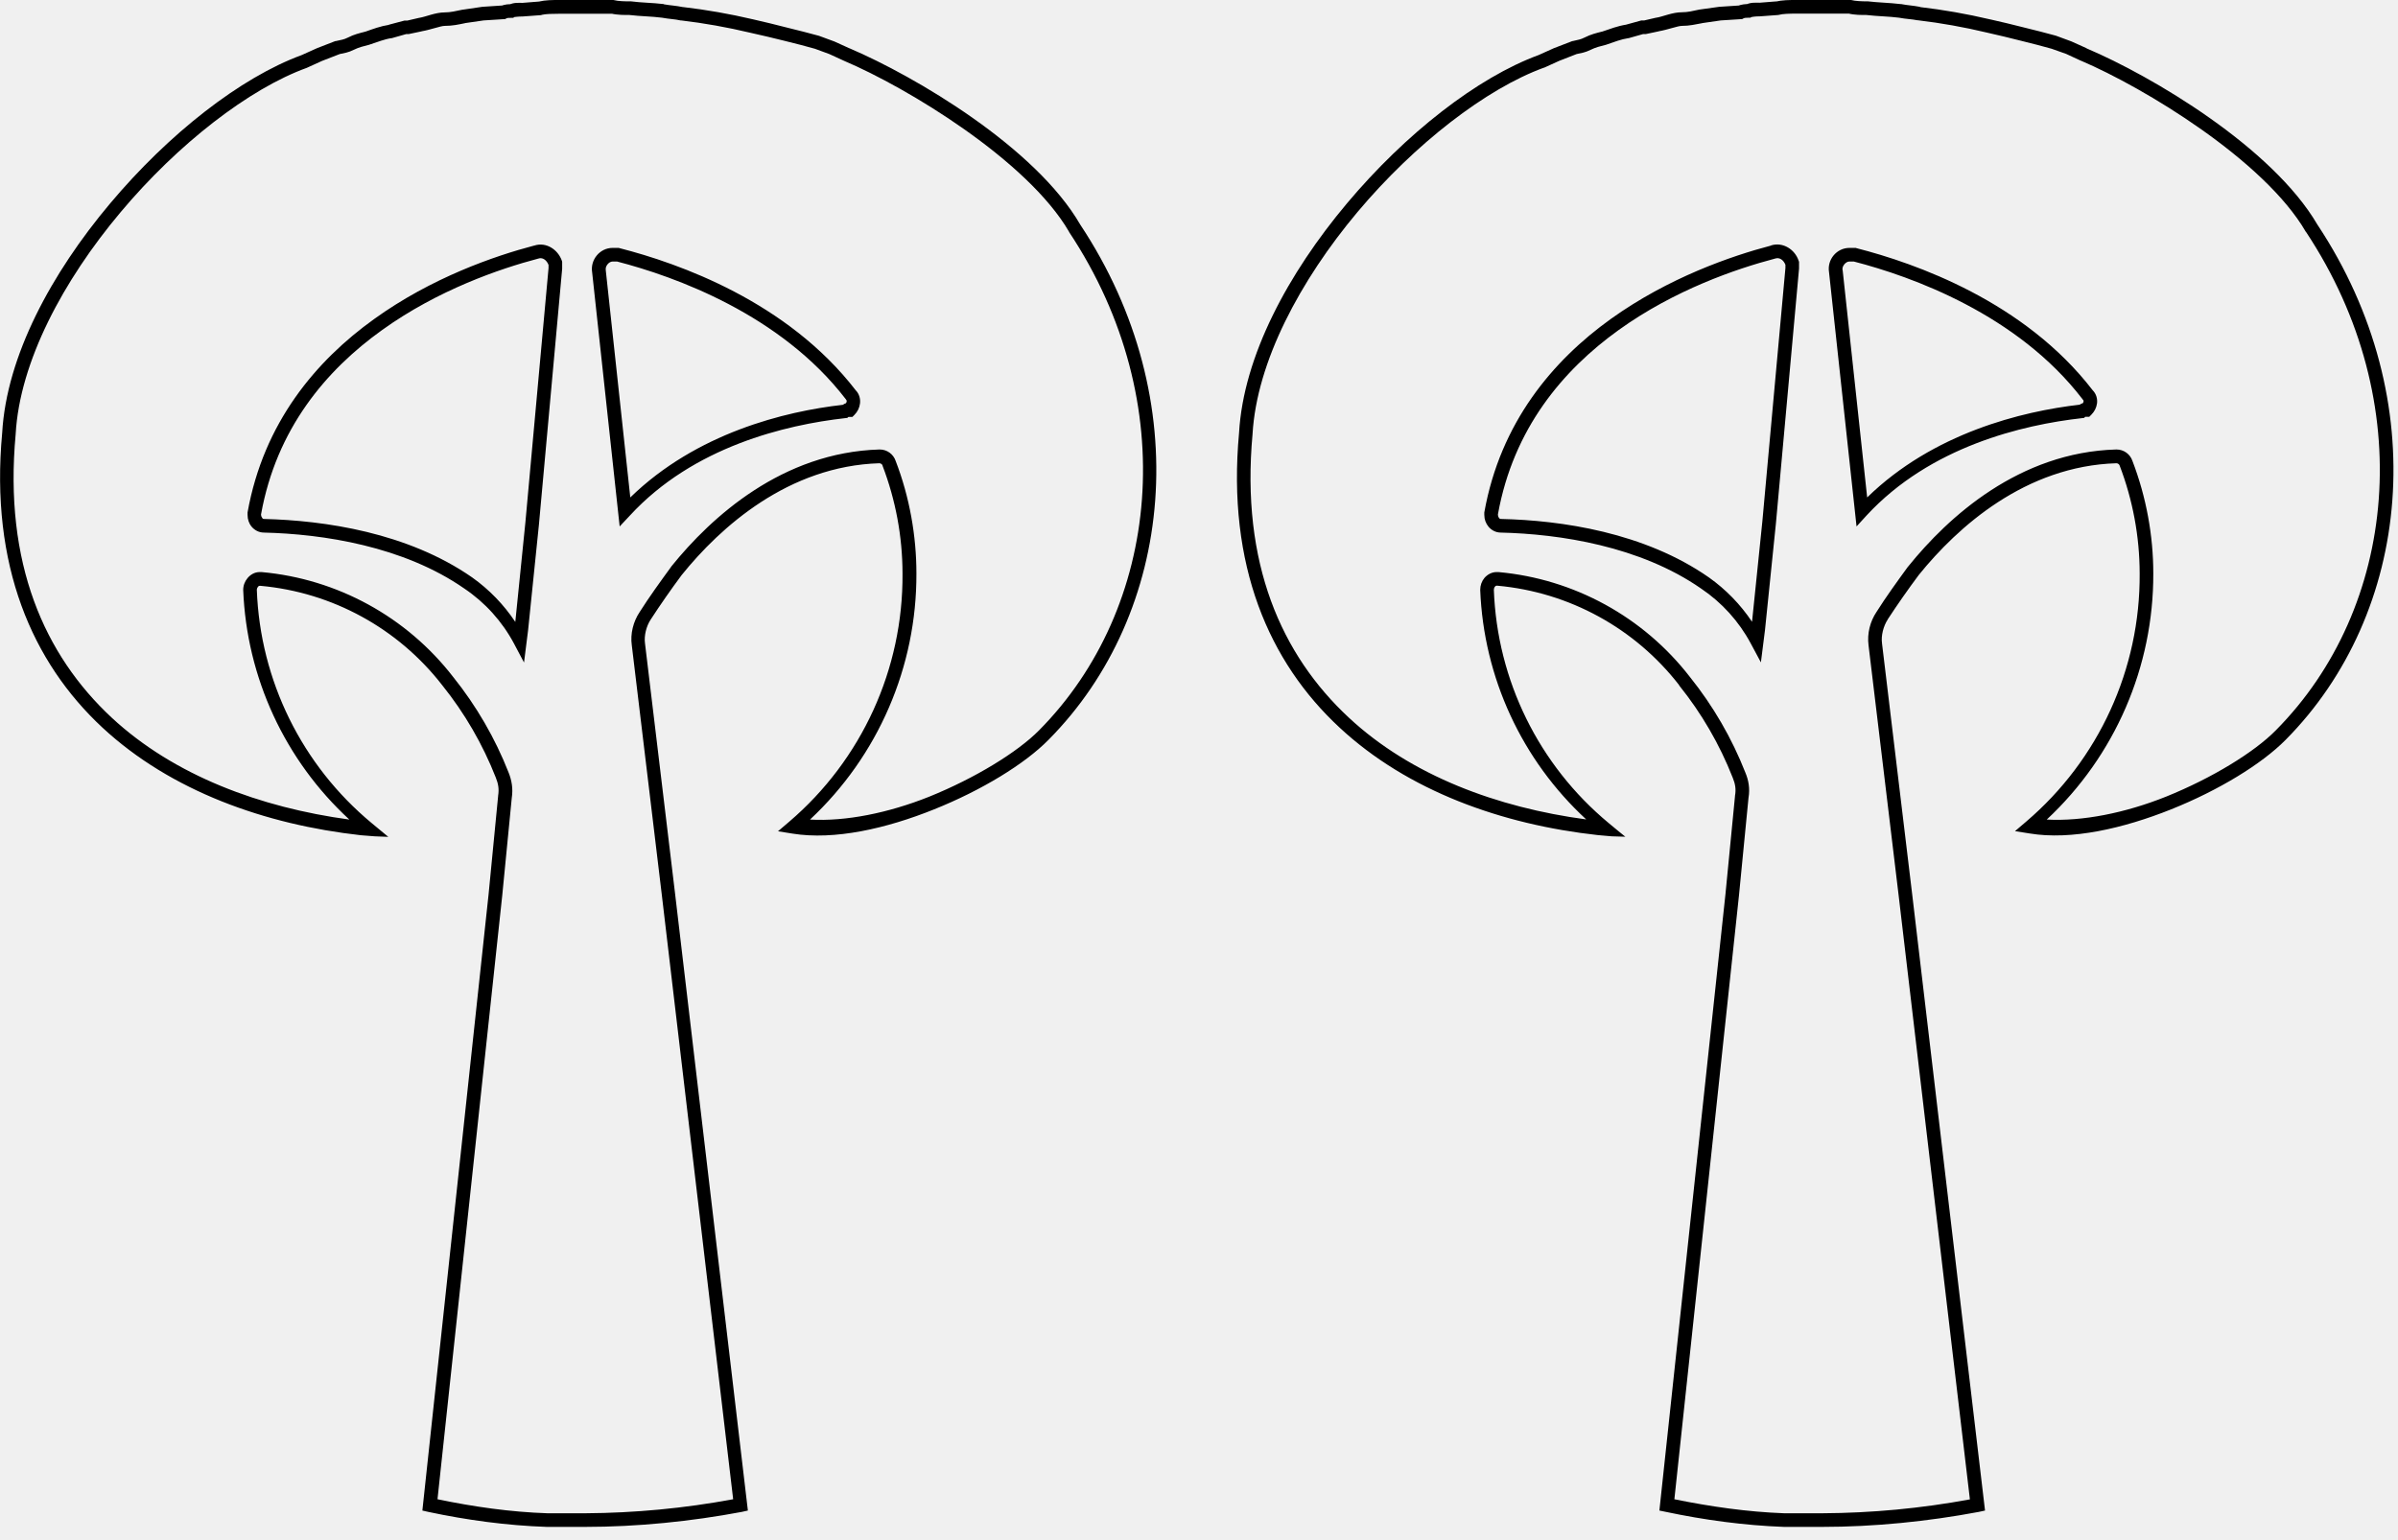
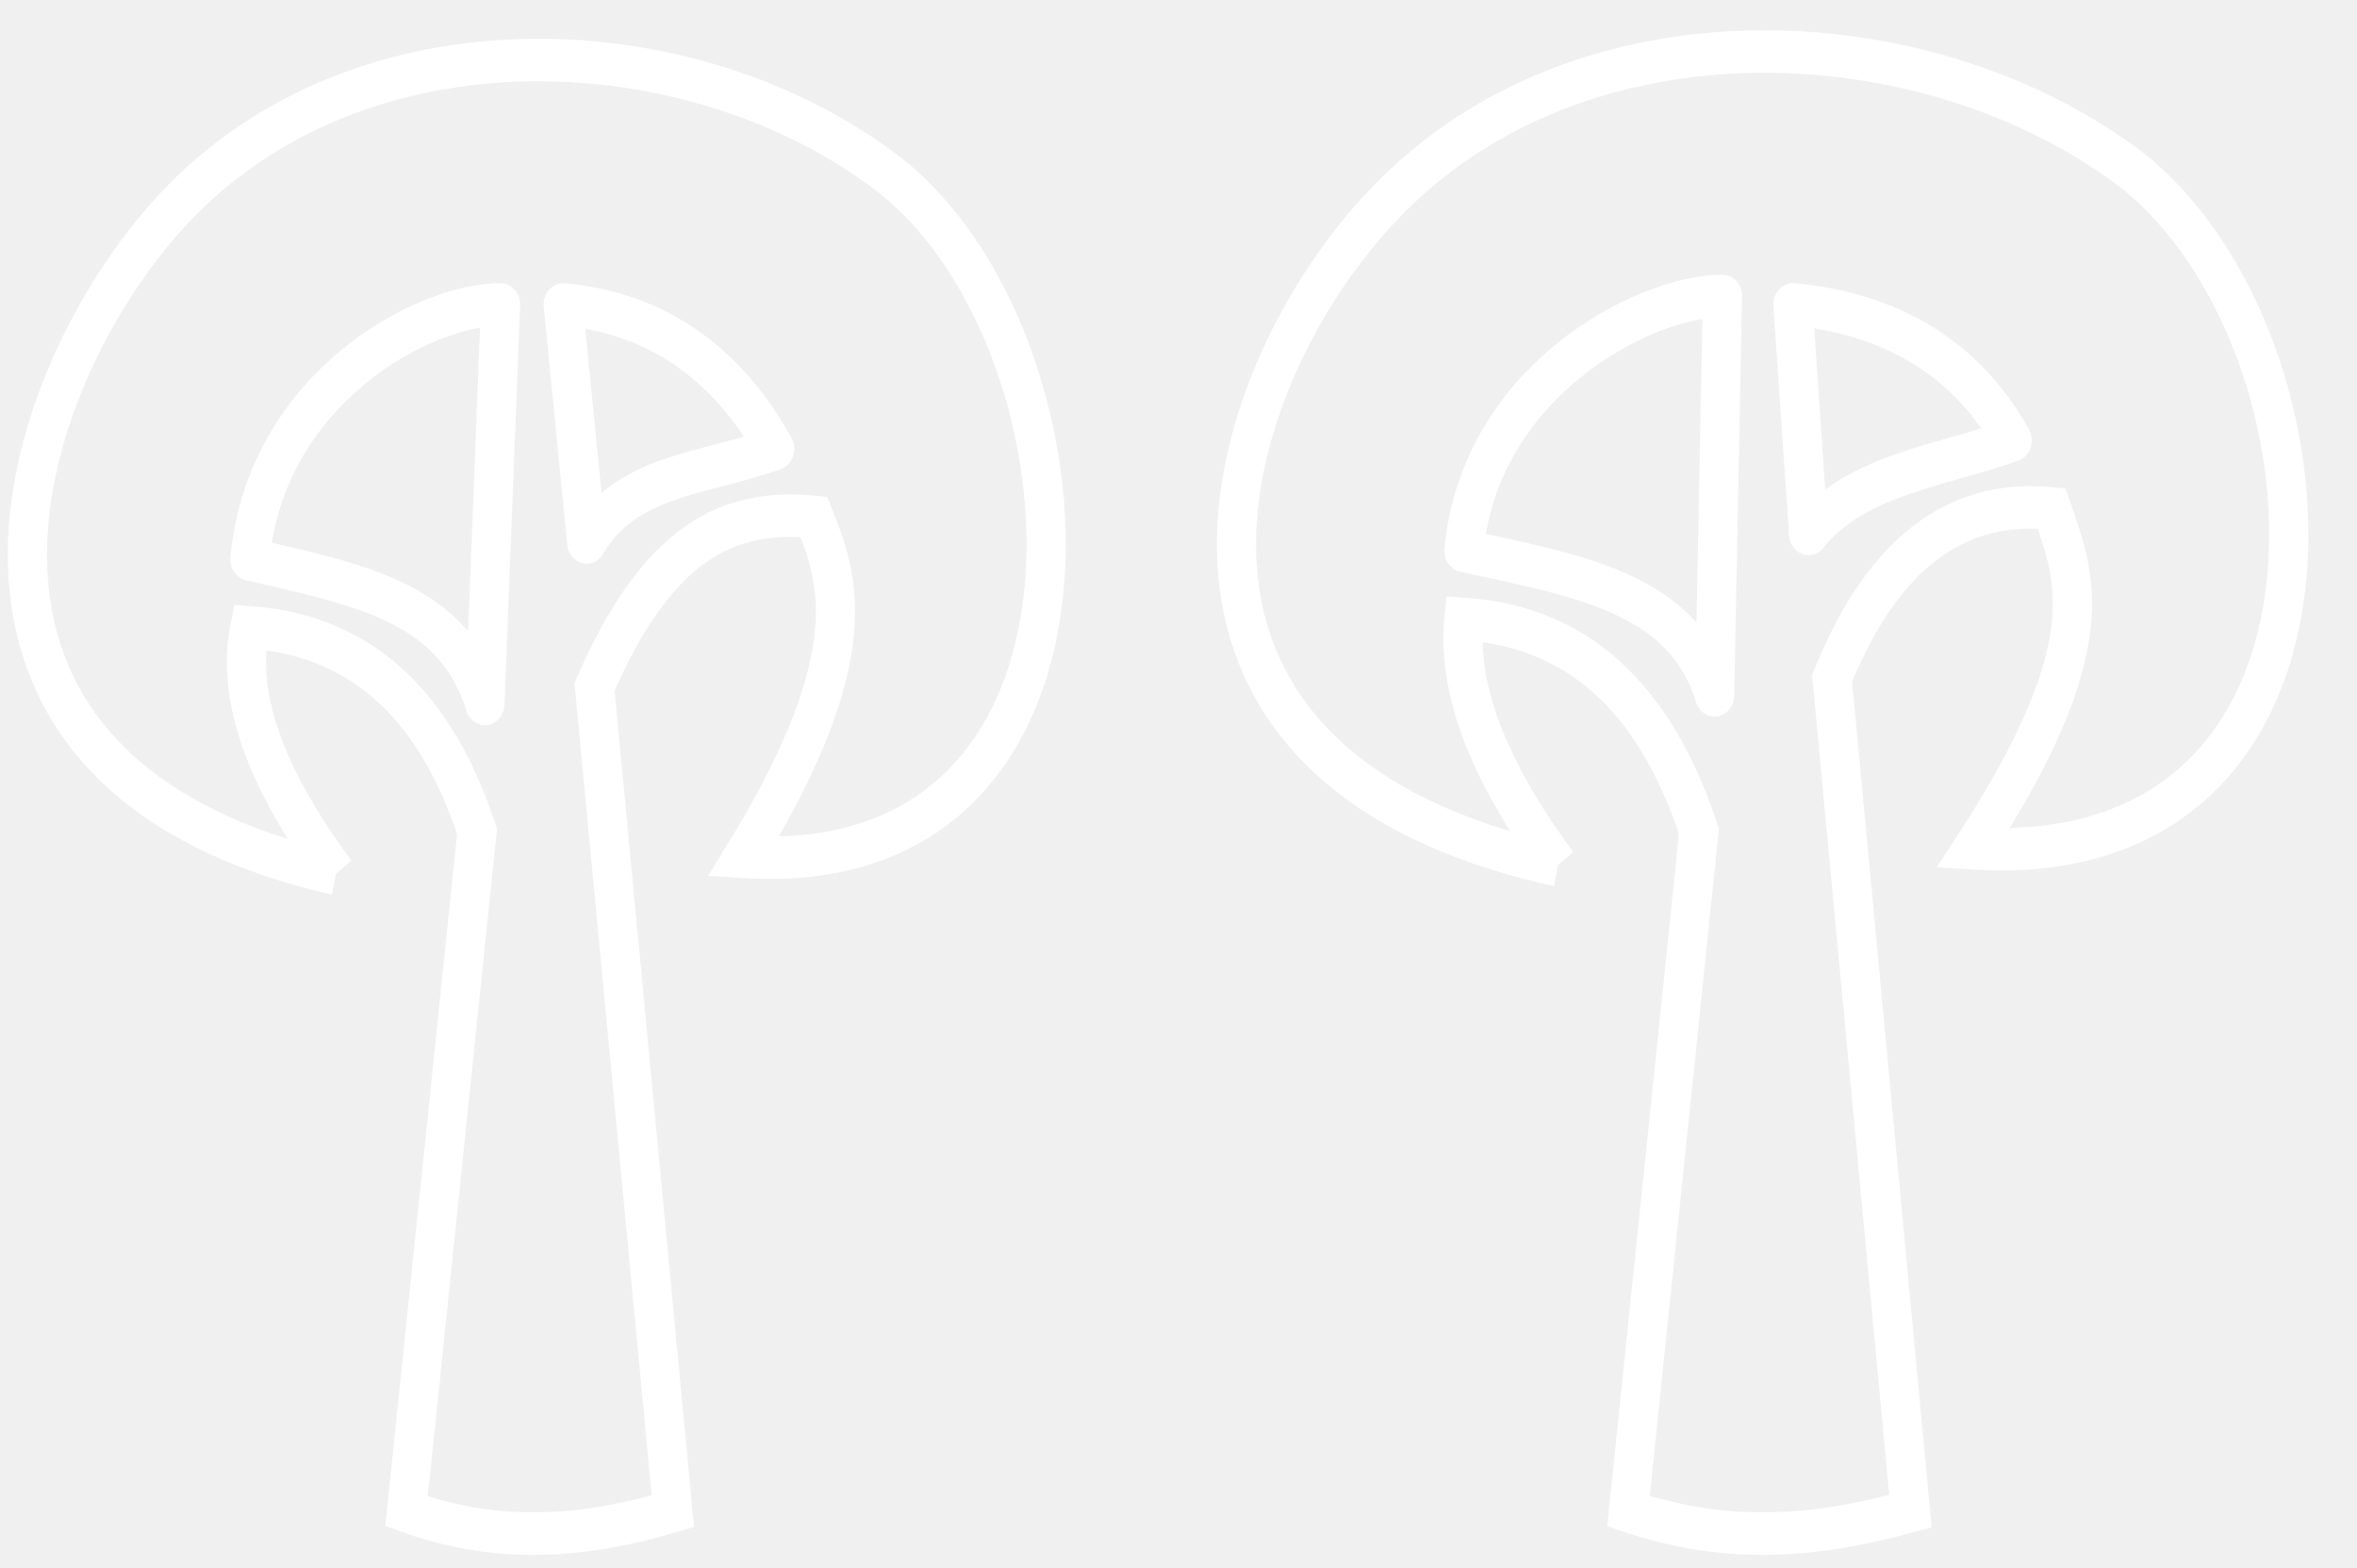
- <svg xmlns="http://www.w3.org/2000/svg" fill-rule="evenodd" stroke-linejoin="round" stroke-miterlimit="2" clip-rule="evenodd" viewBox="0 0 176 113">
-   <path fill-rule="nonzero" d="M41.05 0c-.5 0-1.02 0-1.52.12l.08-.01-1.26.1c-.3 0-.64-.04-1.02.15l.22-.05c-.2 0-.5-.01-.82.15l.19-.06-1.52.1-1.43.21h-.02c-.5.1-.87.2-1.3.2-.7 0-1.38.32-1.88.4h-.01l-.86.2h-.21l-1.17.31h.05c-.65.1-1.17.3-1.74.5h-.02l-.02.01c-.39.1-.82.2-1.26.43-.34.17-.46.15-.9.26h-.03l-1.34.52-1.11.5c-4.5 1.65-9.78 5.79-14.07 10.9-4.3 5.11-7.6 11.2-7.92 16.84-.9 9.74 2.21 16.85 7.36 21.64 5.03 4.67 11.96 7.12 18.96 7.9.14.02 0 0 0 0l1.02.08 1 .04-.52-.43-.7-.58a23.35 23.35 0 0 1-8.43-17.13c0-.07.04-.17.09-.22.04-.06.08-.07.11-.07h.07a19.05 19.05 0 0 1 13.34 7.3 25.94 25.94 0 0 1 3.93 6.78c.18.45.25.83.17 1.33v.02l-.7 7.21L31 110.9l.44.1c2.82.6 5.75 1 8.69 1.1h2.81c3.84 0 7.77-.4 11.5-1.1l.45-.1-5.35-45.35-2.2-18.31c-.08-.56.09-1.26.42-1.76a64.76 64.76 0 0 1 2.27-3.26c2.85-3.54 7.84-8.01 14.52-8.21.08 0 .2.08.22.15v.02a22.28 22.28 0 0 1 1.47 7.92v.01a23.72 23.72 0 0 1-8.32 18.22l-.82.7 1.06.17c3.08.5 6.9-.37 10.4-1.78 3.49-1.4 6.65-3.33 8.39-5.1 9.23-9.3 10.88-24.94 2.34-37.82C76 10.8 67.14 5.59 62.36 3.55h-.01l-1.1-.5-1.14-.42-1.13-.3-1.2-.3a92 92 0 0 0-2.51-.61c-1.71-.4-3.41-.7-5.12-.9h-.03c-.53-.11-.93-.12-1.37-.2h-.02L48.72.3c-.85-.1-1.65-.1-2.4-.2h-.07c-.4 0-.87-.01-1.18-.09l-.05-.01H41.05zm3.78.99c.5.12 1.02.11 1.42.11h-.06c.84.1 1.64.1 2.4.2.53.1.93.1 1.36.2H50c1.68.2 3.37.5 5.05.9.9.2 1.7.39 2.5.59l1.19.3 1.07.29 1.06.39 1.09.5c4.62 1.96 13.45 7.3 16.5 12.54v.01l.01.02c8.31 12.52 6.67 27.62-2.21 36.58-1.57 1.59-4.67 3.5-8.06 4.87-3 1.2-6.14 1.83-8.75 1.68a24.6 24.6 0 0 0 7.81-18.07c0-2.75-.5-5.6-1.52-8.25a1.23 1.23 0 0 0-1.18-.85h-.01c-7.12.21-12.33 4.93-15.28 8.59l-.01.02c-.8 1.1-1.6 2.2-2.31 3.32-.47.7-.7 1.6-.58 2.44l2.2 18.3 5.24 44.4a61.37 61.37 0 0 1-10.85 1.03h-2.78c-2.72-.09-5.43-.48-8.07-1.03l4.75-44.31.7-7.17c.11-.7-.01-1.32-.23-1.87a26.97 26.97 0 0 0-4.07-7.02A20.04 20.04 0 0 0 19.2 42h-.15c-.37 0-.68.2-.88.44-.2.24-.32.54-.32.87a24.21 24.21 0 0 0 7.79 16.86c-6.5-.88-12.84-3.21-17.44-7.48-4.94-4.6-7.93-11.33-7.05-20.82v-.01c.3-5.3 3.49-11.27 7.7-16.28 4.2-5.01 9.44-9.07 13.67-10.6l.02-.01 1.1-.5 1.29-.5c.34-.08.61-.1 1.05-.32.34-.17.7-.26 1.1-.36h.01l.02-.01c.62-.2 1.09-.4 1.62-.48h.03l1.06-.3H30l.95-.2h-.02c.7-.12 1.41-.4 1.71-.4.57 0 1.01-.1 1.5-.2h-.03l1.38-.2 1.58-.1.1-.05c.07-.04.17-.04.37-.04h.12l.1-.06c.03 0 .28-.04.58-.04h.02l1.36-.1.04-.02c.3-.07.78-.08 1.28-.08h3.9l-.12-.02zM39.2 18.03c-2.89.76-7.52 2.35-11.75 5.4-4.25 3.05-8.1 7.59-9.28 14.19V37.8c0 .33.1.63.3.87.21.25.53.43.9.43h-.02c4.34.1 10.26 1 14.73 4.11a11.26 11.26 0 0 1 3.64 4.03l.74 1.4.3-2.38.8-7.8v-.01l1.7-18.72v-.5l-.02-.08c-.28-.82-1.15-1.41-2.03-1.12zm5.76.17c-.93 0-1.65.87-1.5 1.79l2.02 18.66.75-.8c4.67-5.07 11.45-6.66 15.79-7.15l.17-.02.08-.07H62.56l.15-.15c.23-.23.37-.52.41-.84.04-.32-.05-.7-.31-.96-5.02-6.52-12.99-9.33-17.33-10.44l-.07-.02h-.46zm-5.44.78c.3-.1.6.11.74.47v.23l-1.7 18.68-.74 7.3a12.48 12.48 0 0 0-3.17-3.27c-4.73-3.29-10.82-4.18-15.28-4.29-.04 0-.08 0-.12-.07a.4.4 0 0 1-.09-.22v-.05c1.13-6.28 4.77-10.58 8.87-13.52 4.1-2.95 8.65-4.51 11.46-5.25h.02l.01-.01zm5.44.22h.33c4.25 1.1 12 3.88 16.78 10.1l.02.03.02.03c.03.03.04.05.03.13 0 .04-.04.09-.07.13h-.04c-.06.02-.1.07-.17.1-4.25.48-10.74 2.07-15.6 6.8l-1.8-16.68v-.02c-.05-.28.23-.62.5-.62zM131.84 0c-.5 0-1.03 0-1.53.12l.09-.02-1.26.1c-.3 0-.65-.04-1.03.15l.23-.05c-.2 0-.5 0-.83.15l.2-.05-1.53.1-1.43.2h-.01c-.51.11-.87.2-1.3.2-.7 0-1.38.32-1.88.4h-.02l-.86.2h-.21l-1.16.32.04-.01c-.64.1-1.16.31-1.73.5l-.02.01h-.02c-.4.1-.82.2-1.27.43-.34.17-.46.16-.9.27h-.02l-1.35.52-1.11.5c-4.5 1.65-9.78 5.78-14.07 10.89-4.3 5.12-7.6 11.21-7.92 16.85-.9 9.74 2.21 16.84 7.37 21.63 5.03 4.68 11.96 7.13 18.96 7.9.13.02 0 0 0 0l1.02.09 1 .03-.53-.43-.7-.58a23.35 23.35 0 0 1-8.42-17.12c0-.08.03-.17.08-.23s.08-.07.12-.07h.06a19.05 19.05 0 0 1 13.34 7.3v.02a25.94 25.94 0 0 1 3.93 6.77c.18.44.26.83.17 1.33v.02l-.7 7.2-4.85 45.26.44.09c2.83.6 5.76 1 8.7 1.11h2.8c3.84 0 7.77-.4 11.5-1.1l.46-.1-5.36-45.36-2.2-18.3v-.01c-.08-.56.1-1.26.42-1.75v-.01a64.76 64.76 0 0 1 2.28-3.26c2.85-3.53 7.83-8 14.51-8.2.08 0 .2.07.22.15l.01.02a22.28 22.28 0 0 1 1.47 7.92 23.72 23.72 0 0 1-8.33 18.22l-.82.7 1.07.17c3.07.51 6.89-.37 10.39-1.77 3.5-1.4 6.65-3.33 8.4-5.1 9.23-9.31 10.88-24.94 2.34-37.82-3.32-5.69-12.16-10.92-16.95-12.95v-.01l-1.11-.5-1.14-.42-1.13-.3-1.2-.3a92 92 0 0 0-2.5-.6h-.01c-1.7-.4-3.41-.7-5.12-.9L140.9.5c-.53-.1-.92-.11-1.36-.2h-.04c-.84-.1-1.64-.11-2.4-.2h-.06c-.4 0-.88-.02-1.18-.1h-3.22l-.8-.01zm3.78.98c.49.13 1.02.12 1.42.12h-.06c.84.1 1.64.1 2.4.2.52.1.92.1 1.36.19h.04c1.68.2 3.36.5 5.04.9.9.2 1.7.4 2.5.6l1.19.3 1.07.29 1.07.38 1.08.5h.01c4.62 1.97 13.44 7.3 16.49 12.55v.01l.02.01c8.3 12.53 6.67 27.63-2.22 36.59-1.56 1.59-4.66 3.5-8.06 4.87-3 1.2-6.13 1.82-8.75 1.68a24.6 24.6 0 0 0 7.82-18.07c0-2.76-.51-5.6-1.53-8.26a1.23 1.23 0 0 0-1.17-.84h-.02c-7.11.2-12.32 4.93-15.27 8.59l-.02.02c-.8 1.1-1.6 2.2-2.3 3.31-.01 0 0 0 0 0-.48.71-.7 1.6-.59 2.45l2.2 18.29 5.24 44.42a61.37 61.37 0 0 1-10.84 1.02h-2.79c-2.71-.1-5.42-.49-8.06-1.03l4.74-44.32.7-7.17c.12-.7 0-1.31-.23-1.86a26.97 26.97 0 0 0-4.07-7.02 20.04 20.04 0 0 0-14.05-7.7H109.84c-.37 0-.68.19-.89.43-.2.24-.31.55-.31.87v.02a24.21 24.21 0 0 0 7.78 16.84c-6.5-.87-12.84-3.2-17.43-7.48-4.94-4.6-7.93-11.32-7.06-20.81v-.01c.31-5.3 3.49-11.27 7.7-16.29 4.2-5 9.45-9.06 13.68-10.6h.02l1.1-.5 1.28-.5c.34-.08.61-.1 1.05-.32.34-.17.7-.26 1.1-.36h.02l.01-.01c.62-.21 1.09-.4 1.63-.48h.02l1.06-.3h.2l.94-.2h-.02c.7-.12 1.42-.4 1.72-.4.56 0 1-.11 1.5-.2h-.03l1.38-.2 1.58-.1.09-.05c.08-.04.18-.05.38-.05h.12l.1-.05c.02-.01.28-.05.58-.05h.02l1.36-.1.04-.01c.3-.08.78-.09 1.28-.09h3.9l-.12-.02zm-5.64 17.05c-2.9.76-7.52 2.35-11.76 5.39-4.25 3.05-8.1 7.6-9.28 14.2V37.8c0 .33.11.63.31.87s.52.43.89.43h-.01c4.34.1 10.25 1 14.72 4.11a11.26 11.26 0 0 1 3.64 4.02l.75 1.4.3-2.37.8-7.81 1.7-18.73v-.5l-.03-.08c-.27-.82-1.15-1.4-2.03-1.12zm5.76.17c-.94 0-1.65.86-1.5 1.78l2.02 18.67.74-.81c4.68-5.06 11.45-6.65 15.8-7.14l.17-.02.07-.08H153.34l.15-.15c.23-.23.38-.52.42-.84.04-.32-.05-.69-.32-.96-5.01-6.51-12.99-9.32-17.33-10.43l-.06-.02h-.46zm-5.44.78c.3-.1.6.1.74.46v.24l-1.7 18.68v-.01l-.75 7.3a12.48 12.48 0 0 0-3.17-3.26c-4.73-3.3-10.81-4.19-15.27-4.29h-.01c-.04 0-.07-.01-.12-.07a.4.4 0 0 1-.08-.23v-.04c1.13-6.29 4.77-10.59 8.86-13.53 4.1-2.95 8.65-4.5 11.46-5.24l.02-.01h.02zm5.44.22h.32c4.26 1.1 12.01 3.88 16.78 10.1l.02.03.02.02c.04.04.05.06.04.14 0 .04-.05.08-.07.13h-.05c-.05.01-.1.06-.16.09-4.25.49-10.75 2.08-15.6 6.81l-1.8-16.69-.01-.01c-.05-.28.24-.62.5-.62z" />
+ <svg xmlns="http://www.w3.org/2000/svg" width="59.7" height="39.7" viewBox="0 0 15.8 10.5">
+   <g stroke-width=".5" fill="none" stroke="#fff">
+     <path d="M6.2 282.7l-.2 4.7c-.4-1.2-1.6-1.4-3-1.7.2-2 2.2-3 3.2-3z" stroke-linecap="round" stroke-linejoin="round" paint-order="markers fill stroke" transform="matrix(.52506 0 0 .56964 .1 -159)" />
+     <path d="M4.1 289.4c-.8-1-1.3-2-1.1-2.9 1.5.1 2.4 1 2.9 2.4l-.9 8c1.2.4 2.3.3 3.4 0l-1-9.7c.8-1.7 1.7-2.1 2.8-2 .3.7.7 1.6-.9 4 5 .3 4.6-6 1.9-8-2.5-1.8-6.8-2-9.2.4-2 2-3.6 6.6 2.1 7.8" transform="matrix(.52506 0 0 .56964 .1 -159)" />
+     <path d="M7 282.7l.3 2.8c.5-.8 1.5-.8 2.4-1.1-.6-1-1.5-1.6-2.7-1.7z" stroke-linejoin="round" transform="matrix(.52506 0 0 .56964 .1 -159)" />
+     <path d="M21.8 282.6l-.1 4.7c-.4-1.2-1.7-1.4-3.2-1.7.2-2 2.3-3 3.3-3z" stroke-linecap="round" stroke-linejoin="round" paint-order="markers fill stroke" transform="matrix(.52506 0 0 .56964 .1 -159)" />
+     <path d="M19.7 289.3c-.8-1-1.3-2-1.2-2.9 1.6.1 2.5 1.1 3 2.5l-.9 8c1.3.4 2.4.3 3.6 0l-1-9.8c.7-1.6 1.7-2.1 2.8-2 .3.8.7 1.6-1 4 5.2.3 4.8-6 2-8-2.6-1.8-7-2-9.5.4-2.1 2-3.7 6.6 2.2 7.8" transform="matrix(.52506 0 0 .56964 .1 -159)" />
+     <path d="M22.7 282.7l.2 2.7c.6-.7 1.7-.8 2.6-1.1-.6-1-1.6-1.5-2.8-1.6z" stroke-linejoin="round" transform="matrix(.52506 0 0 .56964 .1 -159)" />
+   </g>
</svg>
